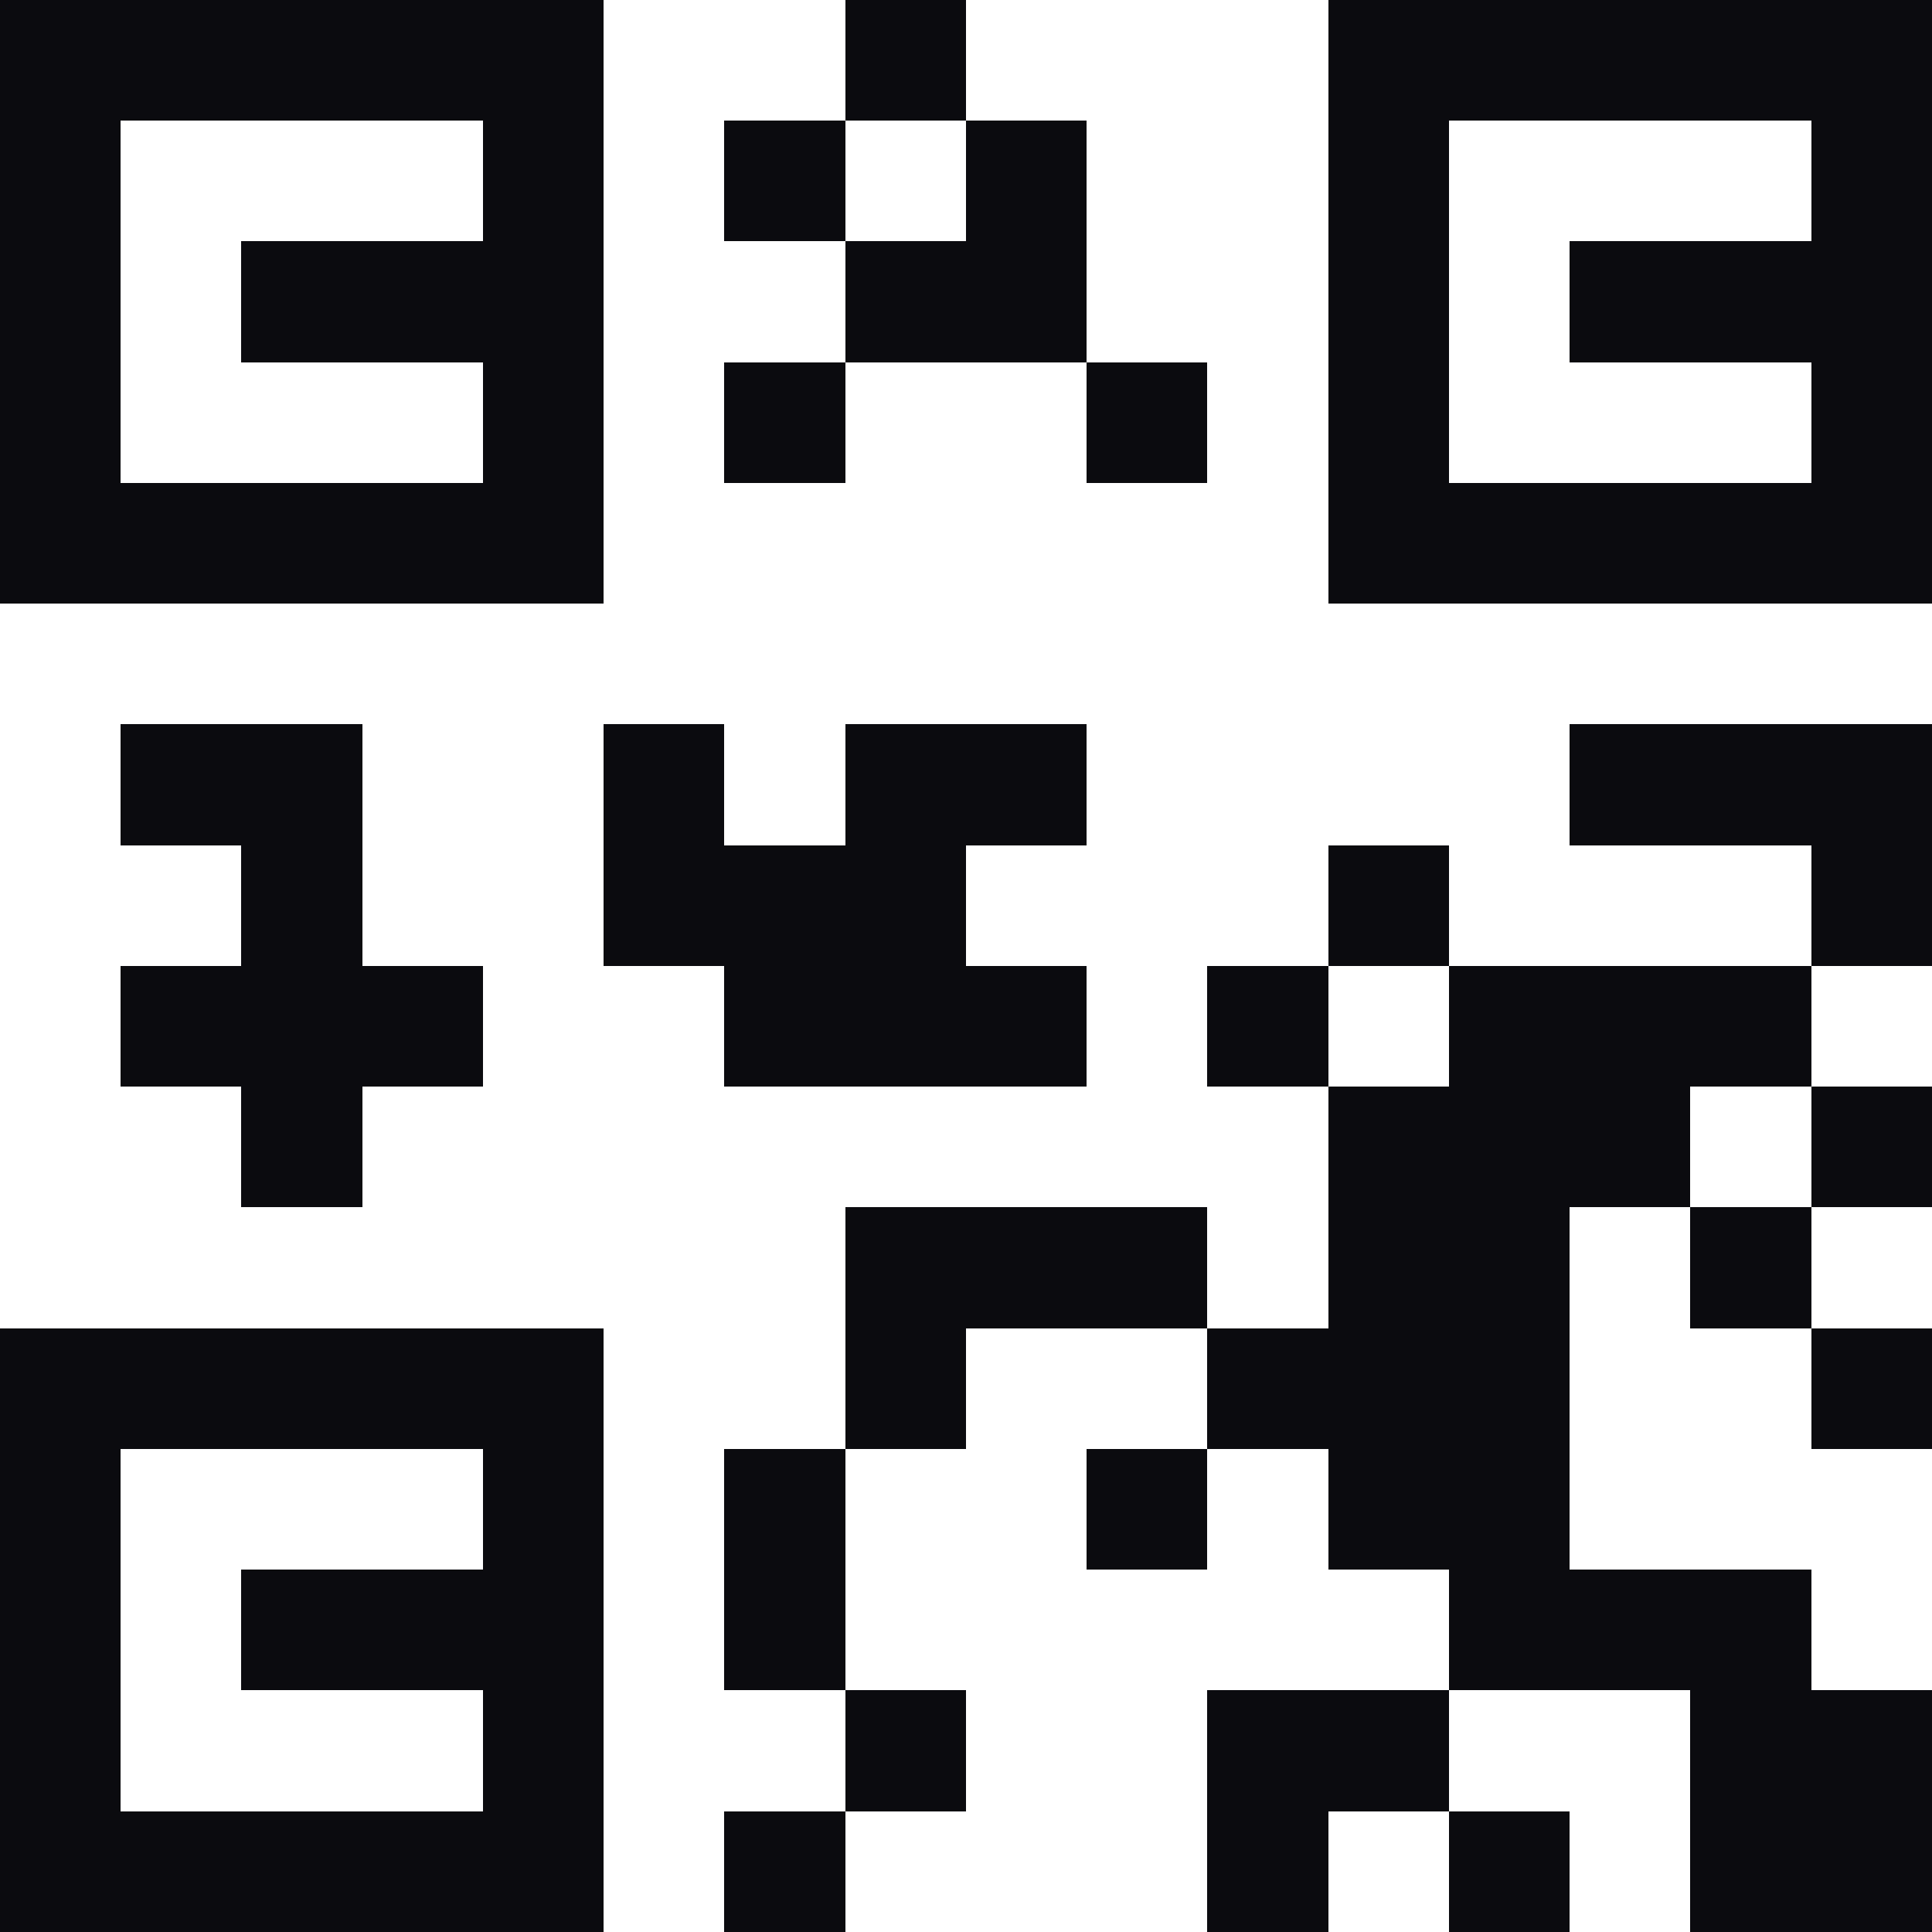
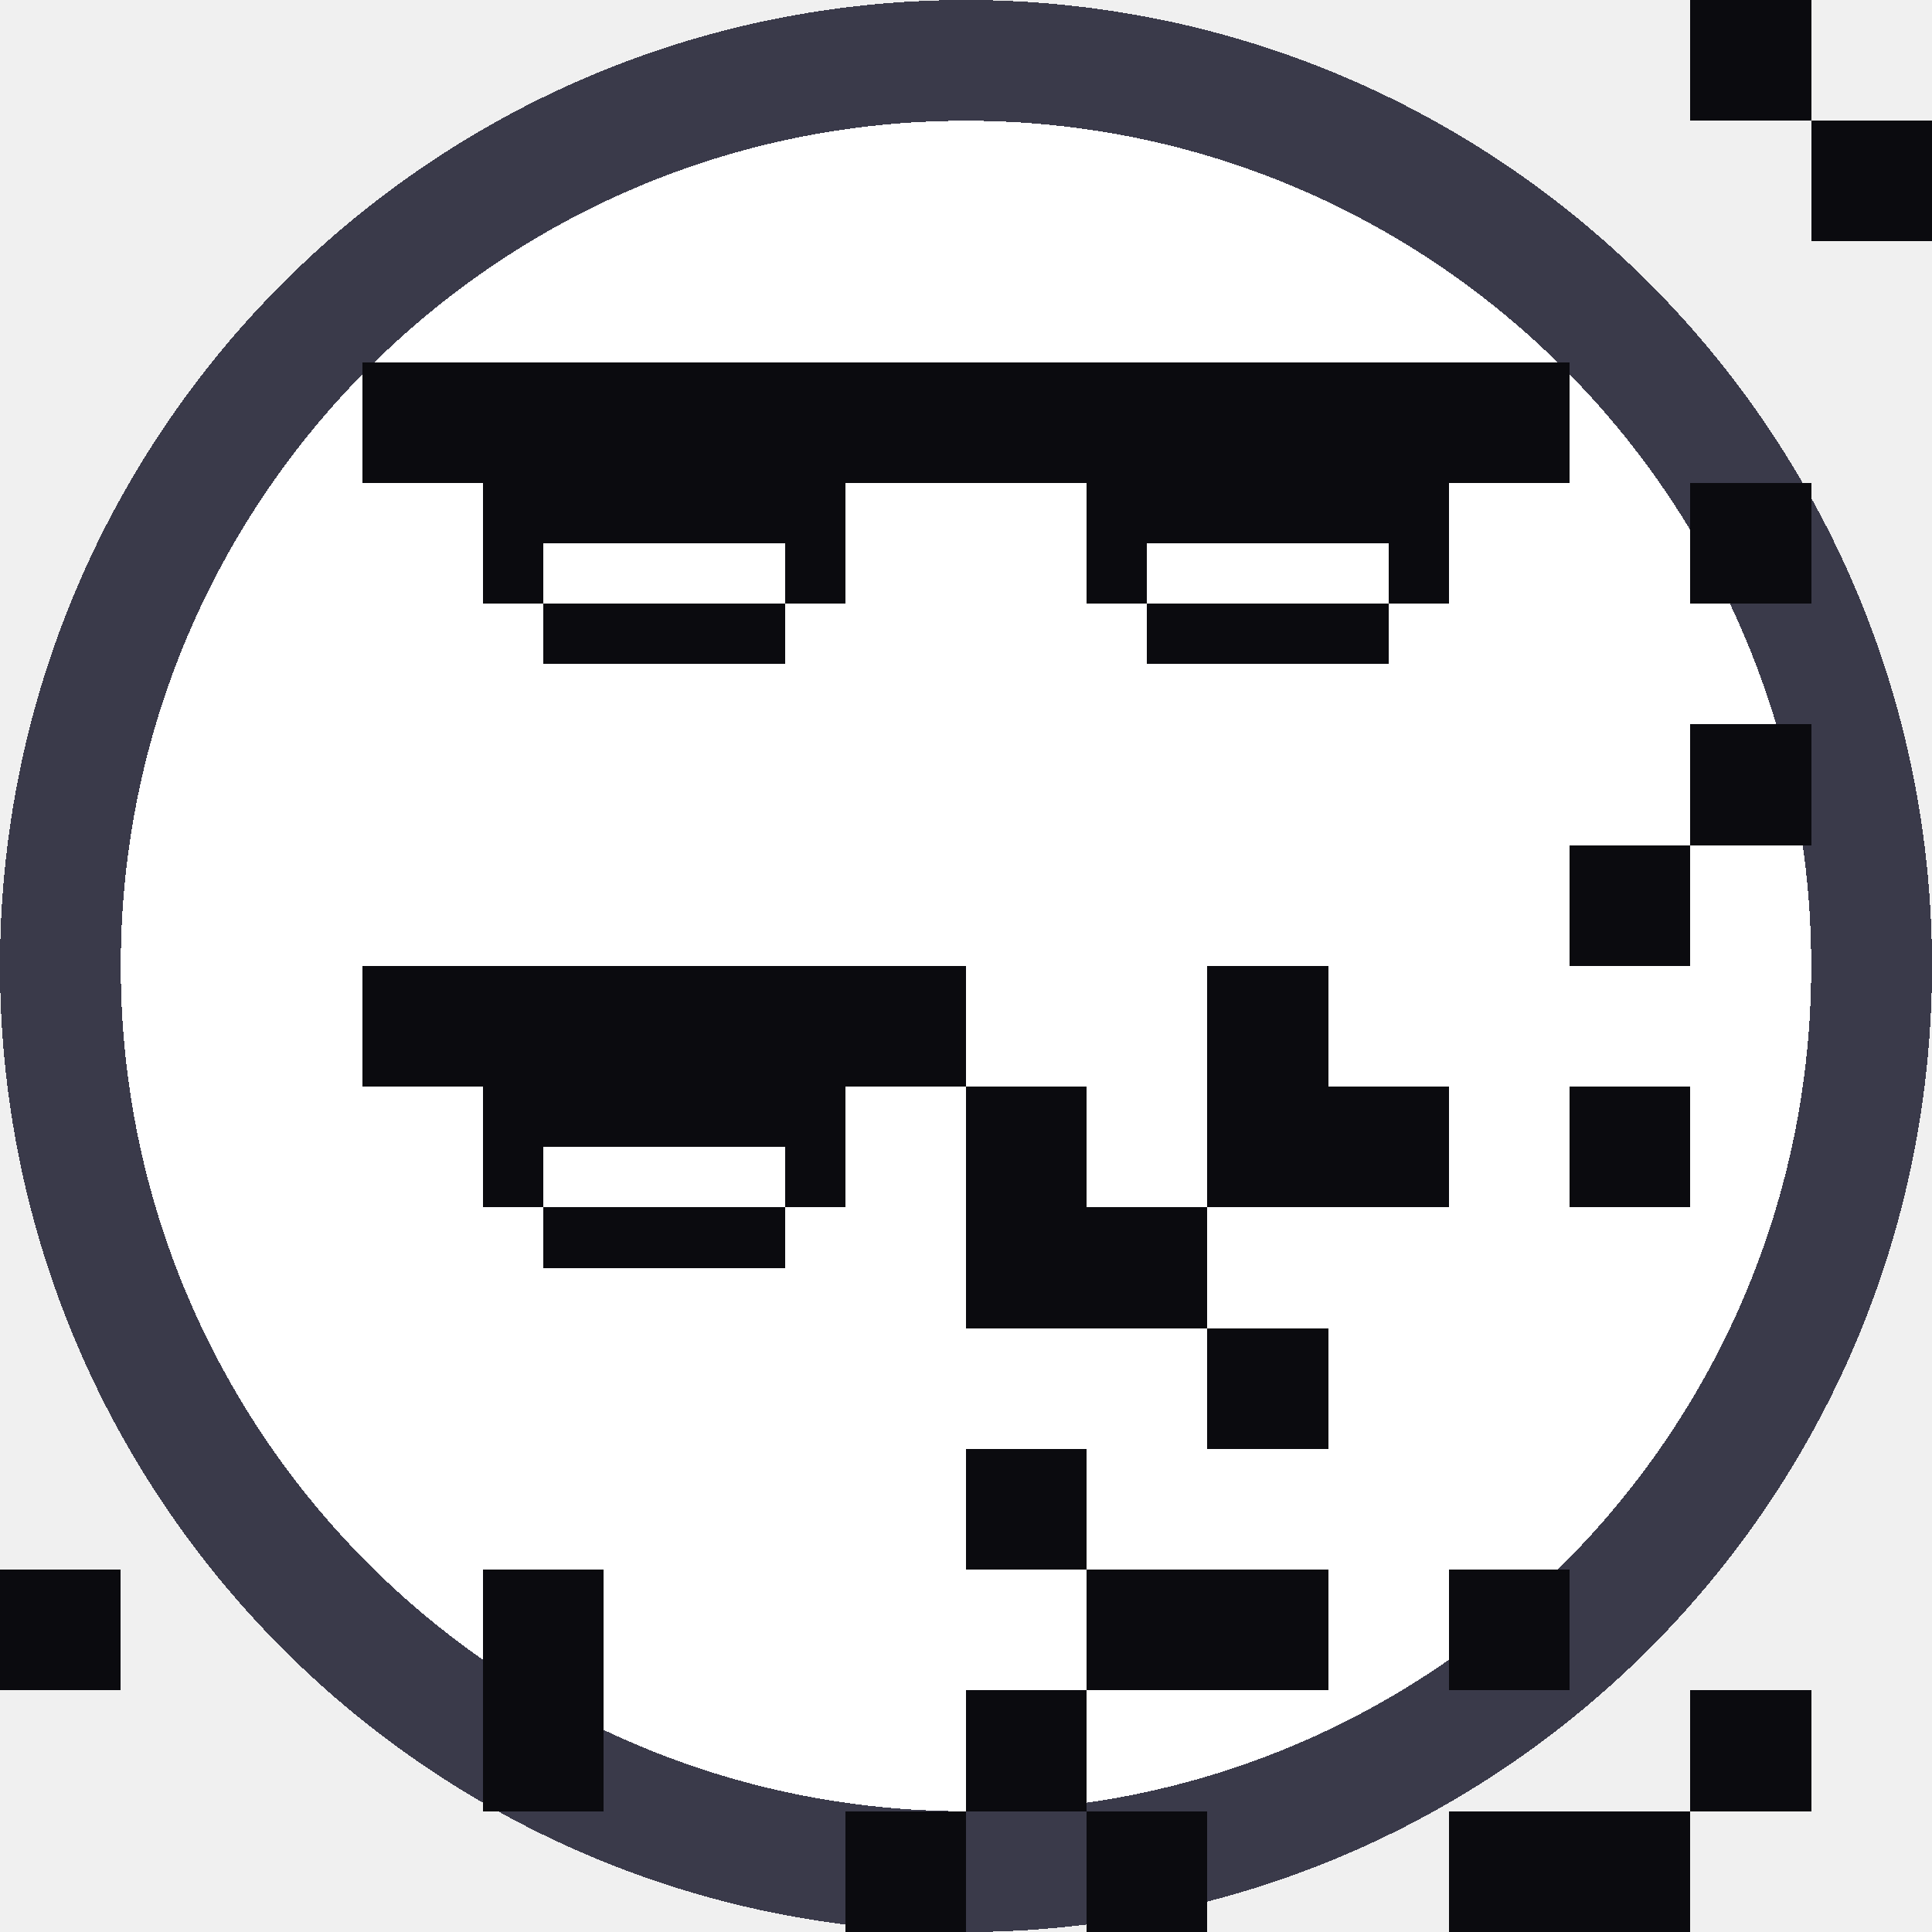
<svg xmlns="http://www.w3.org/2000/svg" viewBox="0 0 16 16" shape-rendering="crispEdges">
-   <rect width="16" height="16" fill="#fff" />
-   <path fill="#0b0b0f" d="M0 0h1v1h-1zM1 0h1v1h-1zM2 0h1v1h-1zM3 0h1v1h-1zM4 0h1v1h-1zM7 0h1v1h-1zM11 0h1v1h-1zM12 0h1v1h-1zM13 0h1v1h-1zM14 0h1v1h-1zM15 0h1v1h-1zM0 1h1v1h-1zM4 1h1v1h-1zM6 1h1v1h-1zM8 1h1v1h-1zM11 1h1v1h-1zM15 1h1v1h-1zM0 2h1v1h-1zM2 2h1v1h-1zM3 2h1v1h-1zM4 2h1v1h-1zM7 2h1v1h-1zM8 2h1v1h-1zM11 2h1v1h-1zM13 2h1v1h-1zM14 2h1v1h-1zM15 2h1v1h-1zM0 3h1v1h-1zM4 3h1v1h-1zM6 3h1v1h-1zM9 3h1v1h-1zM11 3h1v1h-1zM15 3h1v1h-1zM0 4h1v1h-1zM1 4h1v1h-1zM2 4h1v1h-1zM3 4h1v1h-1zM4 4h1v1h-1zM11 4h1v1h-1zM12 4h1v1h-1zM13 4h1v1h-1zM14 4h1v1h-1zM15 4h1v1h-1zM1 6h1v1h-1zM2 6h1v1h-1zM5 6h1v1h-1zM7 6h1v1h-1zM8 6h1v1h-1zM13 6h1v1h-1zM14 6h1v1h-1zM15 6h1v1h-1zM2 7h1v1h-1zM5 7h1v1h-1zM6 7h1v1h-1zM7 7h1v1h-1zM11 7h1v1h-1zM15 7h1v1h-1zM1 8h1v1h-1zM2 8h1v1h-1zM3 8h1v1h-1zM6 8h1v1h-1zM7 8h1v1h-1zM8 8h1v1h-1zM10 8h1v1h-1zM12 8h1v1h-1zM13 8h1v1h-1zM14 8h1v1h-1zM2 9h1v1h-1zM11 9h1v1h-1zM12 9h1v1h-1zM13 9h1v1h-1zM15 9h1v1h-1zM7 10h1v1h-1zM8 10h1v1h-1zM9 10h1v1h-1zM11 10h1v1h-1zM12 10h1v1h-1zM14 10h1v1h-1zM0 11h1v1h-1zM1 11h1v1h-1zM2 11h1v1h-1zM3 11h1v1h-1zM4 11h1v1h-1zM7 11h1v1h-1zM10 11h1v1h-1zM11 11h1v1h-1zM12 11h1v1h-1zM15 11h1v1h-1zM0 12h1v1h-1zM4 12h1v1h-1zM6 12h1v1h-1zM9 12h1v1h-1zM11 12h1v1h-1zM12 12h1v1h-1zM0 13h1v1h-1zM2 13h1v1h-1zM3 13h1v1h-1zM4 13h1v1h-1zM6 13h1v1h-1zM12 13h1v1h-1zM13 13h1v1h-1zM14 13h1v1h-1zM0 14h1v1h-1zM4 14h1v1h-1zM7 14h1v1h-1zM10 14h1v1h-1zM11 14h1v1h-1zM14 14h1v1h-1zM15 14h1v1h-1zM0 15h1v1h-1zM1 15h1v1h-1zM2 15h1v1h-1zM3 15h1v1h-1zM4 15h1v1h-1zM6 15h1v1h-1zM10 15h1v1h-1zM12 15h1v1h-1zM14 15h1v1h-1zM15 15h1v1h-1z" />
+   <circle cx="8" cy="8" r="7.5" fill="#fff" stroke="#3a3a4a" stroke-width="1" />
+   <path fill="#0b0b0f" fill-rule="evenodd" d="M8 3h5v1h-5zM9 4h3v1h-3zM9.5 4.5h2v1h-2zM3 8h5v1h-5zM4 9h3v1h-3zM4.5 9.5h2v1h-2zM3 3h5v1h-5zM4 4h3v1h-3zM4.5 4.5h2v1h-2z" />
+   <path fill="#0b0b0f" d="M8 14h1v1h-1zM7 15h1v1h-1zM13 9h1v1h-1zM9 15h1v1h-1zM14 4h1v1h-1zM14 6h1v1h-1zM8 10h1v1h-1zM13 7h1v1h-1zM10 9h1v1h-1zM0 13h1v1h-1zM10 8h1v1h-1zM9 10h1v1h-1zM10 13h1v1h-1zM9 13h1v1h-1zM15 1h1v1h-1zM14 14h1v1h-1zM12 13h1v1h-1zM4 14h1v1h-1zM4 13h1v1h-1zM8 9h1v1h-1zM10 11h1v1h-1zM8 12h1v1h-1zM14 0h1v1h-1zM11 9h1v1h-1zM13 15h1v1h-1zM12 15h1v1h-1z" />
</svg>
